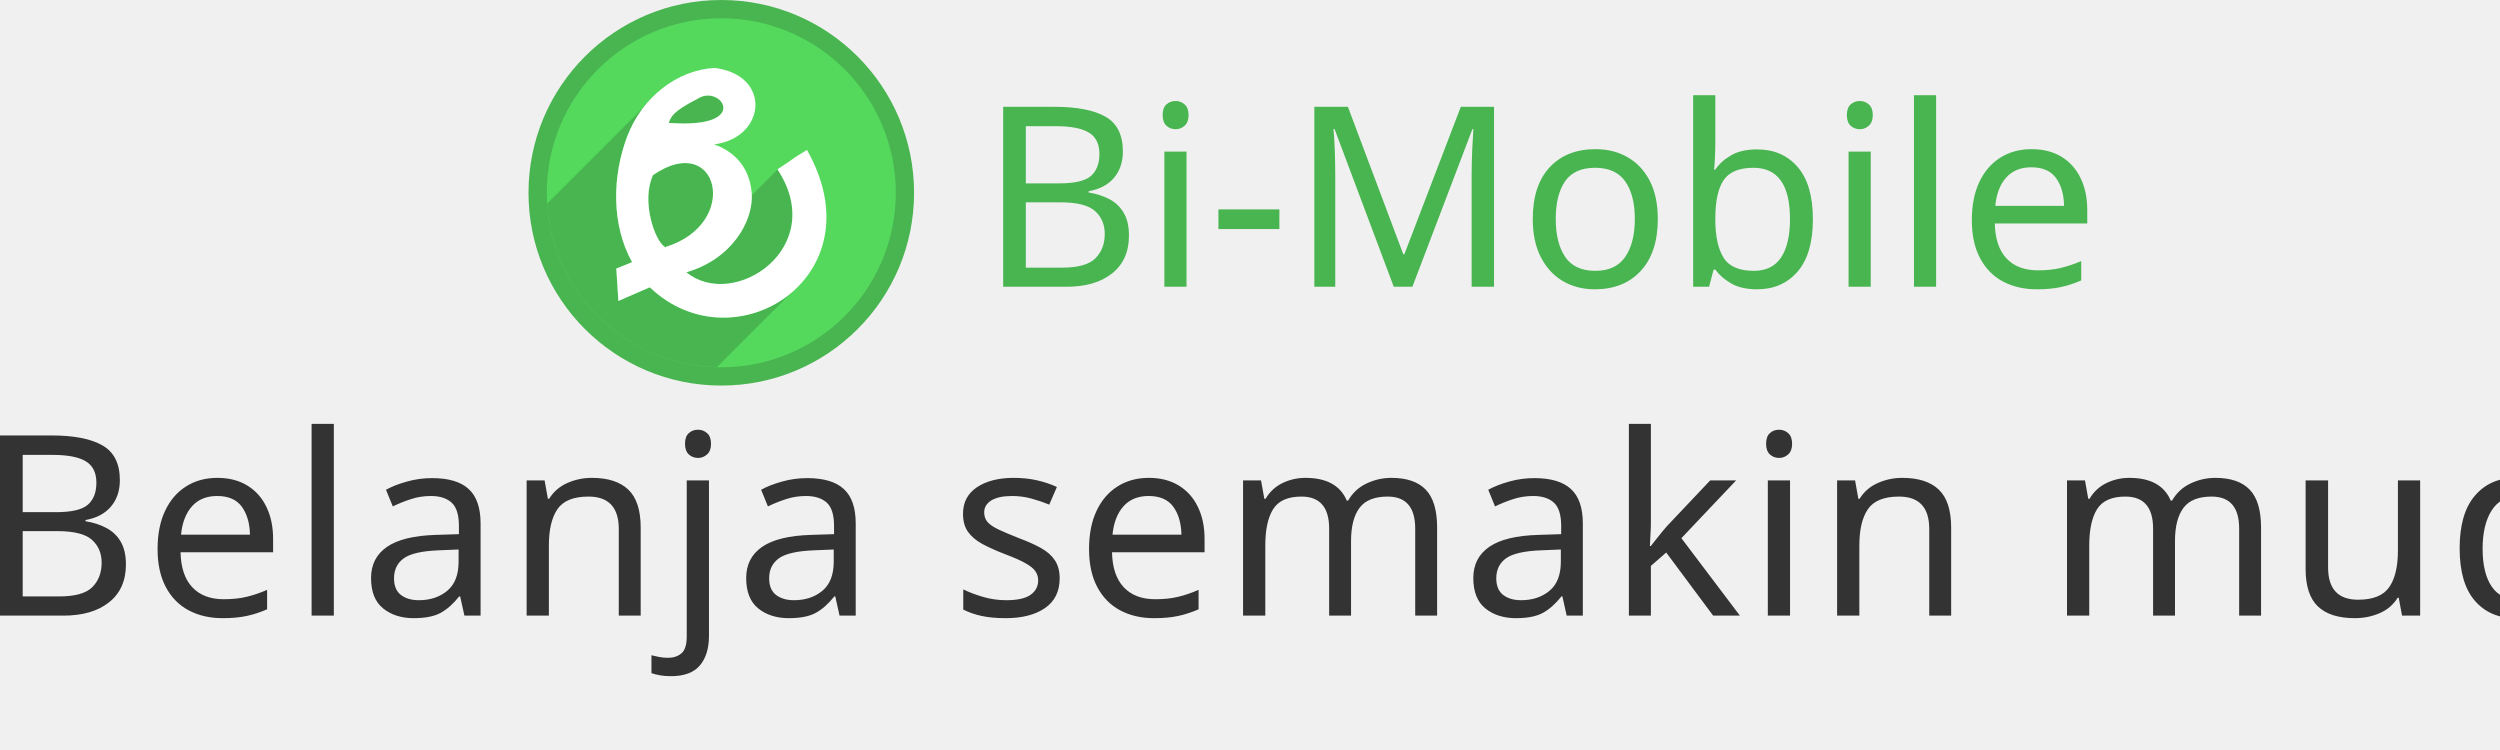
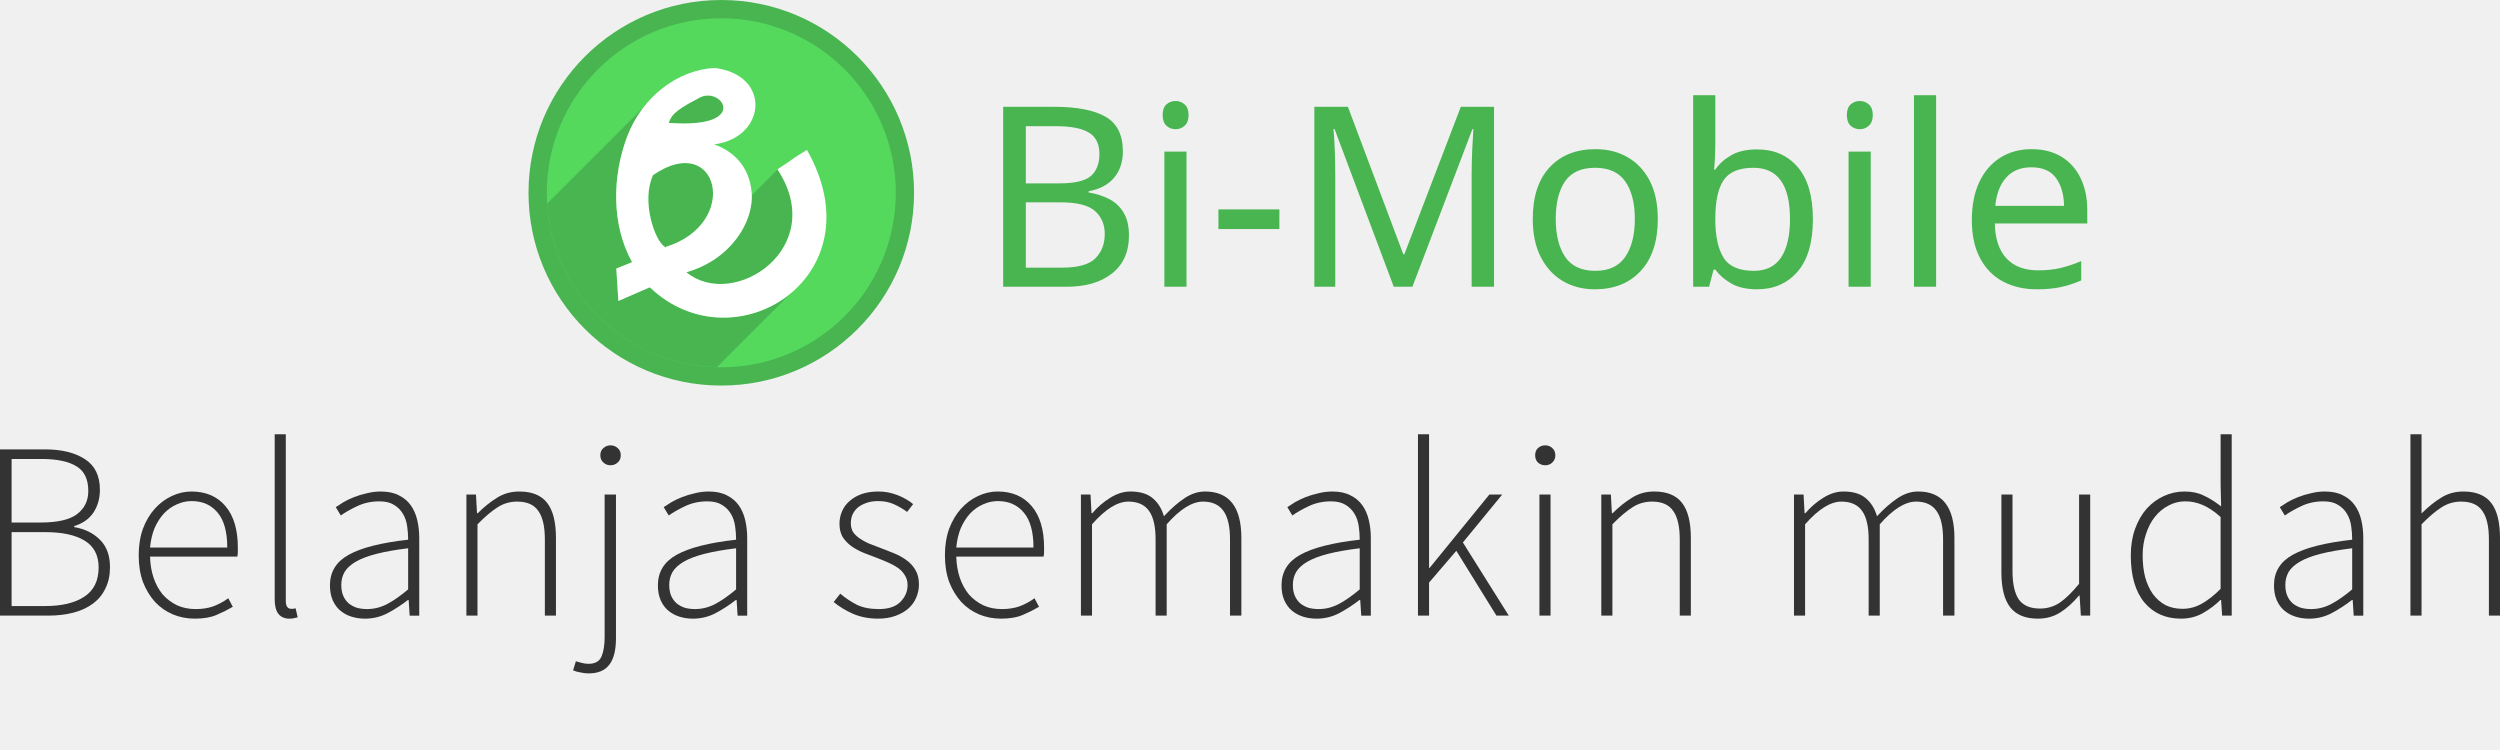
- <svg xmlns="http://www.w3.org/2000/svg" width="157.455mm" height="47.23mm" viewBox="0 0 157.455 47.23" version="1.1" id="svg2248">
+ <svg xmlns="http://www.w3.org/2000/svg" id="svg2248" version="1.1" viewBox="0 0 157.455 47.23" height="47.23mm" width="157.455mm">
  <defs id="defs2242" />
-   <g id="layer1" transform="translate(34.88217,-174.3554)">
-     <g id="g6808" transform="matrix(0.3307292,0,0,-0.3307292,-418.873,288.3336)">
-       <text transform="scale(1,-1)" id="text6589" y="-227.391" x="1156.383" style="font-style:normal;font-variant:normal;font-weight:300;font-stretch:normal;line-height:0%;font-family:'Source Sans Pro';-inkscape-font-specification:'Source Sans Pro Light';letter-spacing:0.801px;word-spacing:0px;fill:#333333;fill-opacity:1;stroke:none;stroke-width:1px;stroke-linecap:butt;stroke-linejoin:miter;stroke-opacity:1" xml:space="preserve">
-         <tspan y="-227.391" x="1156.383" id="tspan6591" style="font-size:48.041px;line-height:4.22">Belanja semakin mudah</tspan>
-       </text>
-       <g transform="translate(48.5657)" id="g6597">
-         <g id="g5726" transform="matrix(0.3930702,0,0,-0.3930702,1213.121,344.6269)">
-           <path id="path4" style="fill:#48b550;fill-rule:evenodd" d="M 93.4,0 A 93.4,93.4 0 0 1 186.8,93.4 93.4,93.4 0 1 1 93.4,0 Z" />
-           <path id="path6" style="fill:#54d95d;fill-rule:evenodd" d="M 93.4,8.86 A 84.54,84.54 0 0 1 177.94,93.4 84.54,84.54 0 1 1 93.4,8.86 Z" />
-           <path id="path8" style="fill:#48b550;fill-rule:evenodd" d="M 91.295,177.914 C 47.331,176.84 11.696,142.201 9.027,98.65 L 55.835,51.841 c -3.322,4.257 -6.081,9.109 -8.087,14.433 -7.081,18.794 -7.796,42.389 2.429,60.736 l -7.643,3.086 1.003,15.725 15.235,-6.637 c 21.13,20.209 50.273,18.082 68.511,2.742 z" />
-           <path id="path10" style="fill:#48b550;fill-rule:evenodd" d="m 81.872,47.907 c 11.105,-7.688 26.992,14.742 -13.957,11.619 1.151,-2.709 1.514,-5.377 13.957,-11.619 z" />
-           <path id="path12" style="fill:#48b550;fill-rule:evenodd" d="m 120.655,82.101 -12.474,12.474 c 0.412,14.112 -10.998,31.469 -31.683,37.324 22.788,18.783 69.169,-11.729 44.157,-49.798 z" />
-           <path id="path14" style="fill:#48b550;fill-rule:evenodd" d="m 66.648,119.57 c -0.722,0.706 0.262,0.551 -0.514,0.105 -4.954,-2.86 -11.64,-22.333 -5.803,-34.832 31.466,-21.738 42.836,23.282 6.316,34.727 z" />
-           <path id="path16" style="fill:#ffffff;fill-rule:evenodd" d="M 90.181,32.91 C 72.162,33.876 55.014,46.987 47.748,66.275 c -7.081,18.795 -7.796,42.389 2.429,60.736 l -7.643,3.086 1.002,15.725 15.235,-6.637 c 40.678,38.904 111.069,-4.944 76.144,-66.554 -10.587,6.433 -3.713,2.557 -14.302,9.406 25.107,38.099 -21.316,68.656 -44.116,49.863 21.453,-6.073 32.931,-24.517 31.591,-38.881 -1.048,-11.211 -7.458,-19.263 -18.15,-23.073 25.074,-3.116 28.136,-33.547 0.242,-37.034 z m -23.532,86.66 c -0.722,0.706 0.262,0.551 -0.514,0.104 -4.954,-2.86 -11.64,-22.333 -5.803,-34.832 31.465,-21.739 42.835,23.282 6.316,34.728 z M 81.872,47.907 c 11.105,-7.688 26.992,14.742 -13.957,11.619 1.151,-2.709 1.514,-5.377 13.957,-11.619 z" />
+   <g transform="translate(34.88217,-174.3554)" id="layer1">
+     <g transform="matrix(0.3307292,0,0,-0.3307292,-418.873,288.3336)" id="g6808">
+       <g transform="scale(1,-1)" style="font-style:normal;font-variant:normal;font-weight:300;font-stretch:normal;line-height:0%;font-family:'Source Sans Pro';-inkscape-font-specification:'Source Sans Pro Light';letter-spacing:0.801px;word-spacing:0px;fill:#333333;fill-opacity:1;stroke:none;stroke-width:1px;stroke-linecap:butt;stroke-linejoin:miter;stroke-opacity:1" id="text6589">
+         <path d="m 1161.043,-227.391 0,-31.659 8.551,0 q 4.804,0 7.639,1.874 2.834,1.826 2.834,5.813 0,2.498 -1.249,4.372 -1.249,1.826 -3.651,2.546 l 0,0.192 q 3.075,0.528 4.948,2.45 1.874,1.874 1.874,5.188 0,2.306 -0.865,4.035 -0.817,1.729 -2.354,2.882 -1.537,1.153 -3.699,1.729 -2.162,0.576 -4.852,0.576 l -9.176,0 z m 2.21,-17.727 5.477,0 q 4.852,0 6.966,-1.585 2.162,-1.633 2.162,-4.42 0,-3.363 -2.258,-4.708 -2.258,-1.393 -6.63,-1.393 l -5.717,0 0,12.106 z m 0,15.902 6.389,0 q 4.756,0 7.446,-1.778 2.738,-1.778 2.738,-5.573 0,-3.459 -2.642,-5.092 -2.642,-1.633 -7.543,-1.633 l -6.389,0 0,14.076 z" style="font-size:48.041px;line-height:4.22" id="path4149" />
+         <path d="m 1198.121,-226.815 q -2.21,0 -4.18,-0.817 -1.922,-0.817 -3.363,-2.354 -1.441,-1.585 -2.306,-3.795 -0.817,-2.258 -0.817,-5.092 0,-2.834 0.817,-5.092 0.865,-2.258 2.258,-3.795 1.441,-1.585 3.219,-2.402 1.826,-0.865 3.747,-0.865 4.131,0 6.486,2.786 2.354,2.786 2.354,7.879 0,0.432 0,0.865 0,0.432 -0.096,0.865 l -16.622,0 q 0.048,2.162 0.673,4.035 0.625,1.826 1.73,3.171 1.153,1.297 2.738,2.066 1.585,0.721 3.555,0.721 1.874,0 3.363,-0.528 1.537,-0.576 2.834,-1.537 l 0.865,1.633 q -1.393,0.817 -3.075,1.537 -1.633,0.721 -4.18,0.721 z m -8.503,-13.548 14.701,0 q 0,-4.468 -1.825,-6.63 -1.826,-2.21 -4.948,-2.21 -1.489,0 -2.834,0.625 -1.345,0.576 -2.45,1.729 -1.057,1.153 -1.778,2.786 -0.672,1.633 -0.865,3.699 z" style="font-size:48.041px;line-height:4.22" id="path4151" />
+         <path d="m 1216.189,-226.815 q -2.834,0 -2.834,-3.651 l 0,-31.467 2.114,0 0,31.755 q 0,0.769 0.288,1.153 0.288,0.336 0.721,0.336 0.144,0 0.288,0 0.192,0 0.577,-0.096 l 0.384,1.729 q -0.336,0.096 -0.673,0.144 -0.336,0.096 -0.865,0.096 z" style="font-size:48.041px;line-height:4.22" id="path4153" />
+         <path d="m 1230.553,-226.815 q -1.393,0 -2.594,-0.384 -1.201,-0.384 -2.114,-1.153 -0.913,-0.769 -1.441,-1.97 -0.528,-1.201 -0.528,-2.834 0,-3.843 3.555,-5.813 3.603,-2.018 11.338,-2.882 0,-1.297 -0.192,-2.594 -0.192,-1.345 -0.817,-2.354 -0.625,-1.057 -1.681,-1.681 -1.057,-0.673 -2.786,-0.673 -2.306,0 -4.228,0.913 -1.922,0.913 -3.123,1.778 l -0.961,-1.585 q 0.625,-0.432 1.489,-0.961 0.913,-0.528 2.018,-0.961 1.105,-0.432 2.402,-0.721 1.297,-0.336 2.69,-0.336 2.018,0 3.411,0.721 1.393,0.673 2.258,1.874 0.865,1.201 1.249,2.834 0.384,1.585 0.384,3.459 l 0,14.749 -1.825,0 -0.192,-2.979 -0.144,0 q -1.778,1.393 -3.843,2.498 -2.018,1.057 -4.324,1.057 z m 0.384,-1.826 q 2.018,0 3.843,-0.961 1.825,-0.961 3.987,-2.786 l 0,-7.831 q -3.555,0.432 -6.005,1.057 -2.45,0.625 -3.939,1.489 -1.489,0.865 -2.162,1.97 -0.625,1.105 -0.625,2.45 0,1.249 0.384,2.114 0.384,0.865 1.057,1.441 0.673,0.528 1.537,0.817 0.913,0.24 1.922,0.24 z" style="font-size:48.041px;line-height:4.22" id="path4155" />
+         <path d="m 1249.861,-227.391 0,-23.06 1.826,0 0.192,3.555 0.144,0 q 1.778,-1.778 3.651,-2.931 1.874,-1.201 4.276,-1.201 3.603,0 5.285,2.162 1.681,2.162 1.681,6.678 l 0,14.797 -2.114,0 0,-14.508 q 0,-3.699 -1.249,-5.429 -1.201,-1.778 -4.035,-1.778 -2.066,0 -3.747,1.105 -1.681,1.057 -3.795,3.219 l 0,17.391 -2.114,0 z" style="font-size:48.041px;line-height:4.22" id="path4157" />
+         <path d="m 1273.157,-216.39 q -0.817,0 -1.633,-0.192 -0.817,-0.144 -1.345,-0.384 l 0.528,-1.729 q 0.432,0.144 1.057,0.288 0.673,0.192 1.345,0.192 1.922,0 2.498,-1.441 0.577,-1.393 0.577,-3.603 l 0,-27.191 2.162,0 0,27.335 q 0,3.411 -1.249,5.044 -1.249,1.681 -3.939,1.681 z m 4.131,-39.634 q -0.769,0 -1.345,-0.528 -0.577,-0.528 -0.577,-1.345 0,-0.913 0.577,-1.393 0.577,-0.528 1.345,-0.528 0.817,0 1.393,0.528 0.577,0.48 0.577,1.393 0,0.817 -0.577,1.345 -0.577,0.528 -1.393,0.528 z" style="font-size:48.041px;line-height:4.22" id="path4159" />
+         <path d="m 1293.006,-226.815 q -1.393,0 -2.594,-0.384 -1.201,-0.384 -2.114,-1.153 -0.913,-0.769 -1.441,-1.97 -0.528,-1.201 -0.528,-2.834 0,-3.843 3.555,-5.813 3.603,-2.018 11.338,-2.882 0,-1.297 -0.192,-2.594 -0.192,-1.345 -0.817,-2.354 -0.625,-1.057 -1.681,-1.681 -1.057,-0.673 -2.786,-0.673 -2.306,0 -4.228,0.913 -1.922,0.913 -3.123,1.778 l -0.961,-1.585 q 0.625,-0.432 1.489,-0.961 0.913,-0.528 2.018,-0.961 1.105,-0.432 2.402,-0.721 1.297,-0.336 2.69,-0.336 2.018,0 3.411,0.721 1.393,0.673 2.258,1.874 0.865,1.201 1.249,2.834 0.384,1.585 0.384,3.459 l 0,14.749 -1.826,0 -0.192,-2.979 -0.144,0 q -1.778,1.393 -3.843,2.498 -2.018,1.057 -4.324,1.057 z m 0.384,-1.826 q 2.018,0 3.843,-0.961 1.826,-0.961 3.987,-2.786 l 0,-7.831 q -3.555,0.432 -6.005,1.057 -2.45,0.625 -3.939,1.489 -1.489,0.865 -2.162,1.97 -0.625,1.105 -0.625,2.45 0,1.249 0.384,2.114 0.384,0.865 1.057,1.441 0.673,0.528 1.537,0.817 0.913,0.24 1.922,0.24 z" style="font-size:48.041px;line-height:4.22" id="path4161" />
+         <path d="m 1328.258,-226.815 q -2.594,0 -4.756,-0.913 -2.162,-0.961 -3.699,-2.258 l 1.249,-1.585 q 1.489,1.249 3.171,2.114 1.681,0.817 4.18,0.817 2.738,0 4.083,-1.345 1.393,-1.393 1.393,-3.219 0,-1.057 -0.528,-1.874 -0.48,-0.817 -1.297,-1.393 -0.817,-0.576 -1.826,-1.009 -0.961,-0.432 -1.97,-0.817 -1.297,-0.48 -2.642,-1.009 -1.297,-0.528 -2.354,-1.249 -1.057,-0.769 -1.73,-1.778 -0.625,-1.057 -0.625,-2.546 0,-1.249 0.48,-2.354 0.48,-1.153 1.441,-1.97 0.961,-0.865 2.306,-1.345 1.393,-0.48 3.219,-0.48 1.826,0 3.555,0.673 1.778,0.673 3.027,1.729 l -1.153,1.489 q -1.153,-0.865 -2.45,-1.441 -1.297,-0.625 -3.075,-0.625 -1.345,0 -2.306,0.384 -0.961,0.336 -1.633,0.913 -0.625,0.577 -0.961,1.345 -0.288,0.769 -0.288,1.537 0,1.009 0.432,1.729 0.48,0.673 1.249,1.201 0.769,0.528 1.73,0.961 1.009,0.384 2.018,0.769 1.345,0.528 2.69,1.057 1.345,0.528 2.402,1.297 1.105,0.769 1.778,1.922 0.673,1.105 0.673,2.786 0,1.297 -0.528,2.498 -0.48,1.153 -1.489,2.066 -1.009,0.865 -2.45,1.393 -1.441,0.528 -3.315,0.528 z" style="font-size:48.041px;line-height:4.22" id="path4163" />
+         <path d="m 1351.653,-226.815 q -2.21,0 -4.179,-0.817 -1.922,-0.817 -3.363,-2.354 -1.441,-1.585 -2.306,-3.795 -0.817,-2.258 -0.817,-5.092 0,-2.834 0.817,-5.092 0.865,-2.258 2.258,-3.795 1.441,-1.585 3.219,-2.402 1.826,-0.865 3.747,-0.865 4.132,0 6.486,2.786 2.354,2.786 2.354,7.879 0,0.432 0,0.865 0,0.432 -0.096,0.865 l -16.622,0 q 0.048,2.162 0.673,4.035 0.625,1.826 1.73,3.171 1.153,1.297 2.738,2.066 1.585,0.721 3.555,0.721 1.874,0 3.363,-0.528 1.537,-0.576 2.834,-1.537 l 0.865,1.633 q -1.393,0.817 -3.075,1.537 -1.633,0.721 -4.18,0.721 z m -8.503,-13.548 14.701,0 q 0,-4.468 -1.826,-6.63 -1.826,-2.21 -4.948,-2.21 -1.489,0 -2.834,0.625 -1.345,0.576 -2.45,1.729 -1.057,1.153 -1.778,2.786 -0.673,1.633 -0.865,3.699 z" style="font-size:48.041px;line-height:4.22" id="path4165" />
+         <path d="m 1366.886,-227.391 0,-23.06 1.826,0 0.192,3.555 0.144,0 q 1.537,-1.778 3.411,-2.931 1.922,-1.201 3.843,-1.201 2.786,0 4.276,1.297 1.489,1.249 2.114,3.411 2.018,-2.162 3.891,-3.411 1.922,-1.297 3.939,-1.297 6.918,0 6.918,8.84 l 0,14.797 -2.162,0 0,-14.508 q 0,-3.699 -1.249,-5.429 -1.249,-1.778 -3.891,-1.778 -3.123,0 -6.918,4.324 l 0,17.391 -2.114,0 0,-14.508 q 0,-3.699 -1.249,-5.429 -1.249,-1.778 -3.939,-1.778 -3.123,0 -6.918,4.324 l 0,17.391 -2.114,0 z" style="font-size:48.041px;line-height:4.22" id="path4167" />
+         <path d="m 1411.765,-226.815 q -1.393,0 -2.594,-0.384 -1.201,-0.384 -2.114,-1.153 -0.913,-0.769 -1.441,-1.97 -0.528,-1.201 -0.528,-2.834 0,-3.843 3.555,-5.813 3.603,-2.018 11.338,-2.882 0,-1.297 -0.192,-2.594 -0.192,-1.345 -0.817,-2.354 -0.625,-1.057 -1.681,-1.681 -1.057,-0.673 -2.786,-0.673 -2.306,0 -4.228,0.913 -1.922,0.913 -3.123,1.778 l -0.961,-1.585 q 0.625,-0.432 1.489,-0.961 0.913,-0.528 2.018,-0.961 1.105,-0.432 2.402,-0.721 1.297,-0.336 2.69,-0.336 2.018,0 3.411,0.721 1.393,0.673 2.258,1.874 0.865,1.201 1.249,2.834 0.384,1.585 0.384,3.459 l 0,14.749 -1.826,0 -0.192,-2.979 -0.144,0 q -1.778,1.393 -3.843,2.498 -2.018,1.057 -4.324,1.057 z m 0.384,-1.826 q 2.018,0 3.843,-0.961 1.826,-0.961 3.987,-2.786 l 0,-7.831 q -3.555,0.432 -6.005,1.057 -2.45,0.625 -3.939,1.489 -1.489,0.865 -2.162,1.97 -0.625,1.105 -0.625,2.45 0,1.249 0.384,2.114 0.384,0.865 1.057,1.441 0.673,0.528 1.537,0.817 0.913,0.24 1.922,0.24 z" style="font-size:48.041px;line-height:4.22" id="path4169" />
+         <path d="m 1431.072,-227.391 0,-34.542 2.114,0 0,25.462 0.096,0 11.386,-13.98 2.45,0 -7.494,9.128 8.743,13.932 -2.354,0 -7.639,-12.347 -5.188,6.053 0,6.293 -2.114,0 z" style="font-size:48.041px;line-height:4.22" id="path4171" />
+         <path d="m 1454.205,-227.391 0,-23.06 2.114,0 0,23.06 -2.114,0 z m 1.105,-28.633 q -0.817,0 -1.393,-0.528 -0.528,-0.528 -0.528,-1.345 0,-0.913 0.528,-1.393 0.577,-0.528 1.393,-0.528 0.817,0 1.345,0.528 0.577,0.48 0.577,1.393 0,0.817 -0.577,1.345 -0.528,0.528 -1.345,0.528 z" style="font-size:48.041px;line-height:4.22" id="path4173" />
+         <path d="m 1465.984,-227.391 0,-23.06 1.825,0 0.192,3.555 0.144,0 q 1.778,-1.778 3.651,-2.931 1.874,-1.201 4.276,-1.201 3.603,0 5.285,2.162 1.681,2.162 1.681,6.678 l 0,14.797 -2.114,0 0,-14.508 q 0,-3.699 -1.249,-5.429 -1.201,-1.778 -4.035,-1.778 -2.066,0 -3.747,1.105 -1.681,1.057 -3.795,3.219 l 0,17.391 -2.114,0 z" style="font-size:48.041px;line-height:4.22" id="path4175" />
+         <path d="m 1502.678,-227.391 0,-23.06 1.826,0 0.192,3.555 0.144,0 q 1.537,-1.778 3.411,-2.931 1.922,-1.201 3.843,-1.201 2.786,0 4.276,1.297 1.489,1.249 2.114,3.411 2.018,-2.162 3.891,-3.411 1.922,-1.297 3.939,-1.297 6.918,0 6.918,8.84 l 0,14.797 -2.162,0 0,-14.508 q 0,-3.699 -1.249,-5.429 -1.249,-1.778 -3.891,-1.778 -3.123,0 -6.918,4.324 l 0,17.391 -2.114,0 0,-14.508 q 0,-3.699 -1.249,-5.429 -1.249,-1.778 -3.939,-1.778 -3.123,0 -6.918,4.324 l 0,17.391 -2.114,0 z" style="font-size:48.041px;line-height:4.22" id="path4177" />
+         <path d="m 1549.142,-226.815 q -3.603,0 -5.285,-2.162 -1.681,-2.162 -1.681,-6.678 l 0,-14.797 2.114,0 0,14.508 q 0,3.699 1.201,5.477 1.249,1.729 4.035,1.729 2.066,0 3.747,-1.105 1.681,-1.153 3.699,-3.603 l 0,-17.007 2.114,0 0,23.06 -1.778,0 -0.24,-3.843 -0.096,0 q -1.681,2.018 -3.555,3.219 -1.874,1.201 -4.276,1.201 z" style="font-size:48.041px;line-height:4.22" id="path4179" />
+         <path d="m 1576.379,-226.815 q -4.372,0 -6.966,-3.075 -2.594,-3.123 -2.594,-8.984 0,-2.786 0.817,-5.044 0.817,-2.258 2.21,-3.843 1.441,-1.585 3.267,-2.402 1.874,-0.865 3.939,-0.865 2.114,0 3.651,0.769 1.585,0.721 3.315,2.066 l -0.096,-4.228 0,-9.512 2.114,0 0,34.542 -1.825,0 -0.192,-2.979 -0.144,0 q -1.393,1.393 -3.315,2.498 -1.874,1.057 -4.18,1.057 z m 0.288,-1.874 q 1.922,0 3.651,-0.961 1.778,-1.009 3.603,-2.834 l 0,-13.692 q -1.825,-1.633 -3.459,-2.306 -1.585,-0.673 -3.267,-0.673 -1.729,0 -3.219,0.817 -1.489,0.769 -2.594,2.162 -1.057,1.345 -1.681,3.267 -0.625,1.874 -0.625,4.035 0,2.306 0.48,4.18 0.528,1.874 1.489,3.219 0.961,1.297 2.354,2.066 1.441,0.721 3.267,0.721 z" style="font-size:48.041px;line-height:4.22" id="path4181" />
+         <path d="m 1600.764,-226.815 q -1.393,0 -2.594,-0.384 -1.201,-0.384 -2.114,-1.153 -0.913,-0.769 -1.441,-1.97 -0.528,-1.201 -0.528,-2.834 0,-3.843 3.555,-5.813 3.603,-2.018 11.338,-2.882 0,-1.297 -0.192,-2.594 -0.192,-1.345 -0.817,-2.354 -0.625,-1.057 -1.681,-1.681 -1.057,-0.673 -2.786,-0.673 -2.306,0 -4.228,0.913 -1.922,0.913 -3.123,1.778 l -0.961,-1.585 q 0.625,-0.432 1.489,-0.961 0.913,-0.528 2.018,-0.961 1.105,-0.432 2.402,-0.721 1.297,-0.336 2.69,-0.336 2.018,0 3.411,0.721 1.393,0.673 2.258,1.874 0.865,1.201 1.249,2.834 0.384,1.585 0.384,3.459 l 0,14.749 -1.826,0 -0.192,-2.979 -0.144,0 q -1.778,1.393 -3.843,2.498 -2.018,1.057 -4.324,1.057 z m 0.384,-1.826 q 2.018,0 3.843,-0.961 1.825,-0.961 3.987,-2.786 l 0,-7.831 q -3.555,0.432 -6.005,1.057 -2.45,0.625 -3.939,1.489 -1.489,0.865 -2.162,1.97 -0.625,1.105 -0.625,2.45 0,1.249 0.384,2.114 0.384,0.865 1.057,1.441 0.673,0.528 1.537,0.817 0.913,0.24 1.922,0.24 z" style="font-size:48.041px;line-height:4.22" id="path4183" />
+         <path d="m 1620.072,-227.391 0,-34.542 2.114,0 0,15.085 q 1.825,-1.826 3.699,-2.979 1.874,-1.201 4.276,-1.201 3.603,0 5.285,2.162 1.681,2.162 1.681,6.678 l 0,14.797 -2.114,0 0,-14.508 q 0,-3.699 -1.249,-5.429 -1.201,-1.778 -4.035,-1.778 -2.066,0 -3.747,1.105 -1.681,1.057 -3.795,3.219 l 0,17.391 -2.114,0 z" style="font-size:48.041px;line-height:4.22" id="path4185" />
+       </g>
+       <g id="g6597" transform="translate(48.5657)">
+         <g transform="matrix(0.3930702,0,0,-0.3930702,1213.121,344.6269)" id="g5726">
+           <path d="M 93.4,0 A 93.4,93.4 0 0 1 186.8,93.4 93.4,93.4 0 1 1 93.4,0 Z" style="fill:#48b550;fill-rule:evenodd" id="path4" />
+           <path d="M 93.4,8.86 A 84.54,84.54 0 0 1 177.94,93.4 84.54,84.54 0 1 1 93.4,8.86 Z" style="fill:#54d95d;fill-rule:evenodd" id="path6" />
+           <path d="M 91.295,177.914 C 47.331,176.84 11.696,142.201 9.027,98.65 L 55.835,51.841 c -3.322,4.257 -6.081,9.109 -8.087,14.433 -7.081,18.794 -7.796,42.389 2.429,60.736 l -7.643,3.086 1.003,15.725 15.235,-6.637 c 21.13,20.209 50.273,18.082 68.511,2.742 z" style="fill:#48b550;fill-rule:evenodd" id="path8" />
+           <path d="m 81.872,47.907 c 11.105,-7.688 26.992,14.742 -13.957,11.619 1.151,-2.709 1.514,-5.377 13.957,-11.619 z" style="fill:#48b550;fill-rule:evenodd" id="path10" />
+           <path d="m 120.655,82.101 -12.474,12.474 c 0.412,14.112 -10.998,31.469 -31.683,37.324 22.788,18.783 69.169,-11.729 44.157,-49.798 z" style="fill:#48b550;fill-rule:evenodd" id="path12" />
+           <path d="m 66.648,119.57 c -0.722,0.706 0.262,0.551 -0.514,0.105 -4.954,-2.86 -11.64,-22.333 -5.803,-34.832 31.466,-21.738 42.836,23.282 6.316,34.727 z" style="fill:#48b550;fill-rule:evenodd" id="path14" />
+           <path d="M 90.181,32.91 C 72.162,33.876 55.014,46.987 47.748,66.275 c -7.081,18.795 -7.796,42.389 2.429,60.736 l -7.643,3.086 1.002,15.725 15.235,-6.637 c 40.678,38.904 111.069,-4.944 76.144,-66.554 -10.587,6.433 -3.713,2.557 -14.302,9.406 25.107,38.099 -21.316,68.656 -44.116,49.863 21.453,-6.073 32.931,-24.517 31.591,-38.881 -1.048,-11.211 -7.458,-19.263 -18.15,-23.073 25.074,-3.116 28.136,-33.547 0.242,-37.034 z m -23.532,86.66 c -0.722,0.706 0.262,0.551 -0.514,0.104 -4.954,-2.86 -11.64,-22.333 -5.803,-34.832 31.465,-21.739 42.835,23.282 6.316,34.728 z M 81.872,47.907 c 11.105,-7.688 26.992,14.742 -13.957,11.619 1.151,-2.709 1.514,-5.377 13.957,-11.619 z" style="fill:#ffffff;fill-rule:evenodd" id="path16" />
        </g>
-         <text xml:space="preserve" style="font-style:normal;font-variant:normal;font-weight:normal;font-stretch:normal;line-height:0%;font-family:'Source Sans Pro';-inkscape-font-specification:'Source Sans Pro';letter-spacing:0.8px;word-spacing:0px;fill:#48b550;fill-opacity:1;stroke:none;stroke-width:1px;stroke-linecap:butt;stroke-linejoin:miter;stroke-opacity:1" x="1298.858" y="-290.02" id="text6593" transform="scale(1,-1)">
-           <tspan id="tspan6595" x="1298.858" y="-290.02" style="font-style:normal;font-variant:normal;font-weight:normal;font-stretch:normal;font-size:48px;line-height:4.22;font-family:'Source Sans Pro';-inkscape-font-specification:'Source Sans Pro';letter-spacing:0.072px;fill:#48b550;fill-opacity:1">Bi-Mobile</tspan>
+         <text transform="scale(1,-1)" id="text6593" y="-290.02" x="1298.858" style="font-style:normal;font-variant:normal;font-weight:normal;font-stretch:normal;line-height:0%;font-family:'Source Sans Pro';-inkscape-font-specification:'Source Sans Pro';letter-spacing:0.8px;word-spacing:0px;fill:#48b550;fill-opacity:1;stroke:none;stroke-width:1px;stroke-linecap:butt;stroke-linejoin:miter;stroke-opacity:1" xml:space="preserve">
+           <tspan style="font-style:normal;font-variant:normal;font-weight:normal;font-stretch:normal;font-size:48px;line-height:4.22;font-family:'Source Sans Pro';-inkscape-font-specification:'Source Sans Pro';letter-spacing:0.072px;fill:#48b550;fill-opacity:1" y="-290.02" x="1298.858" id="tspan6595">Bi-Mobile</tspan>
        </text>
      </g>
    </g>
  </g>
</svg>
